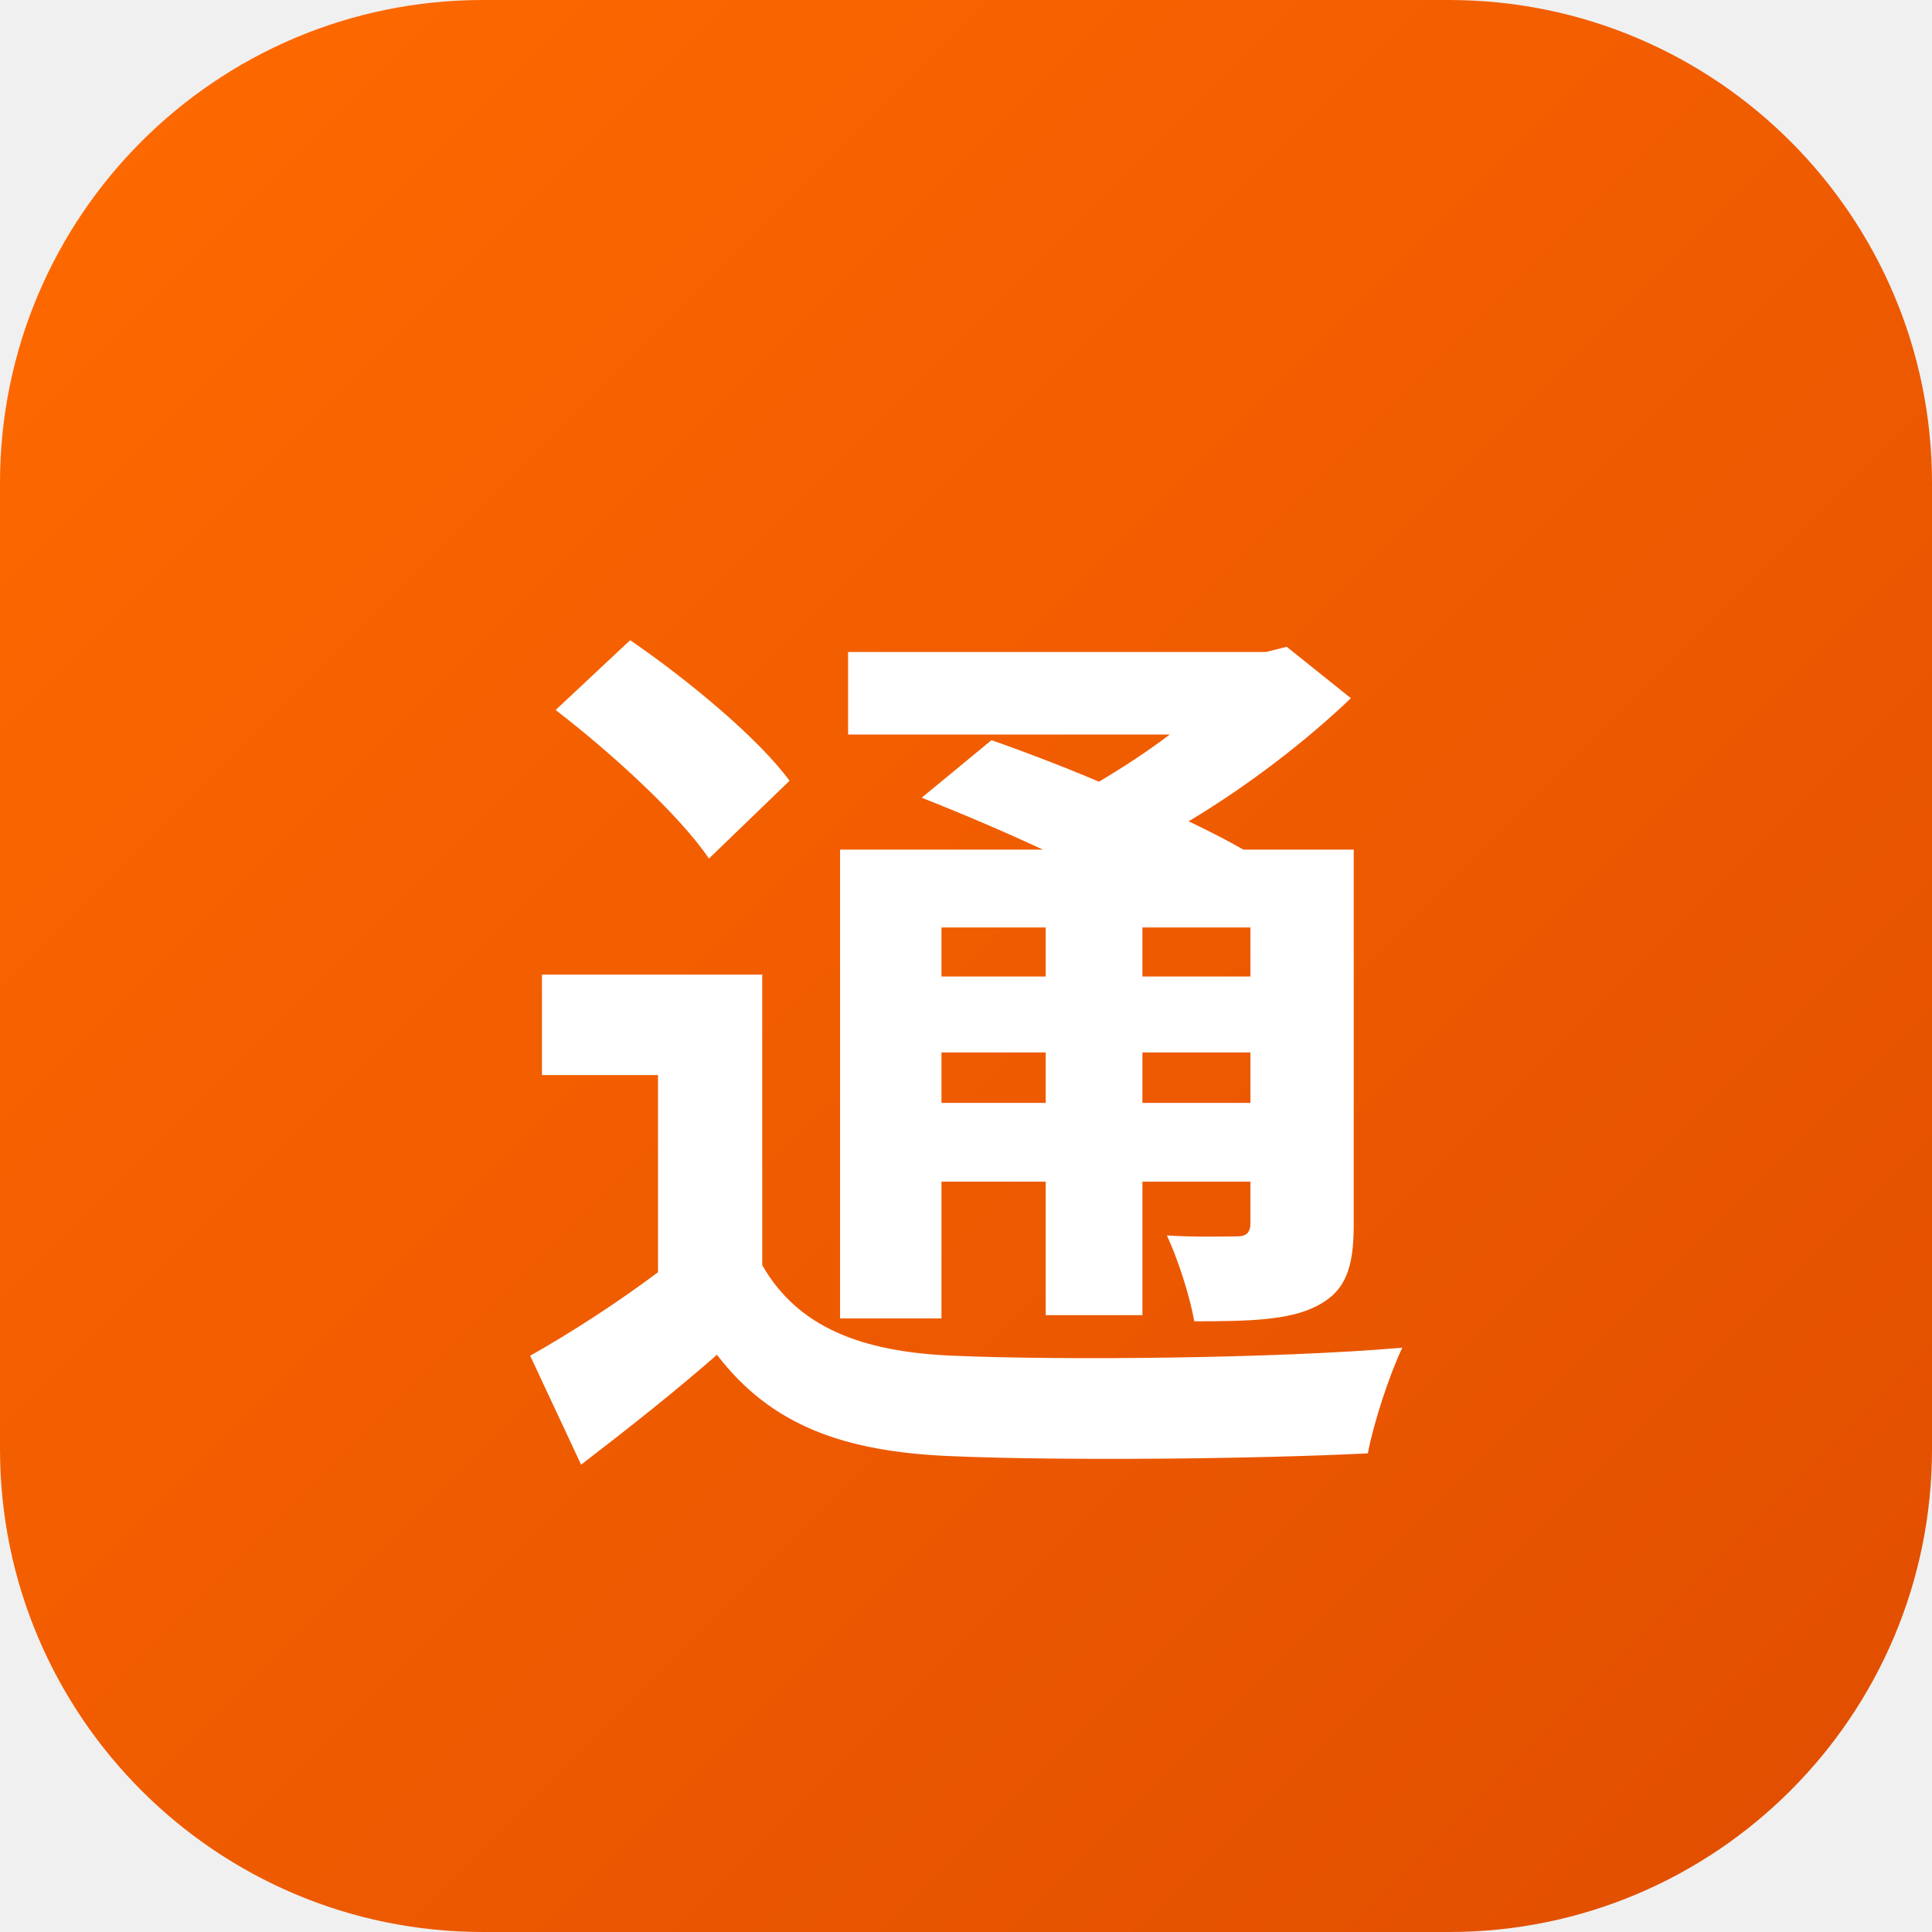
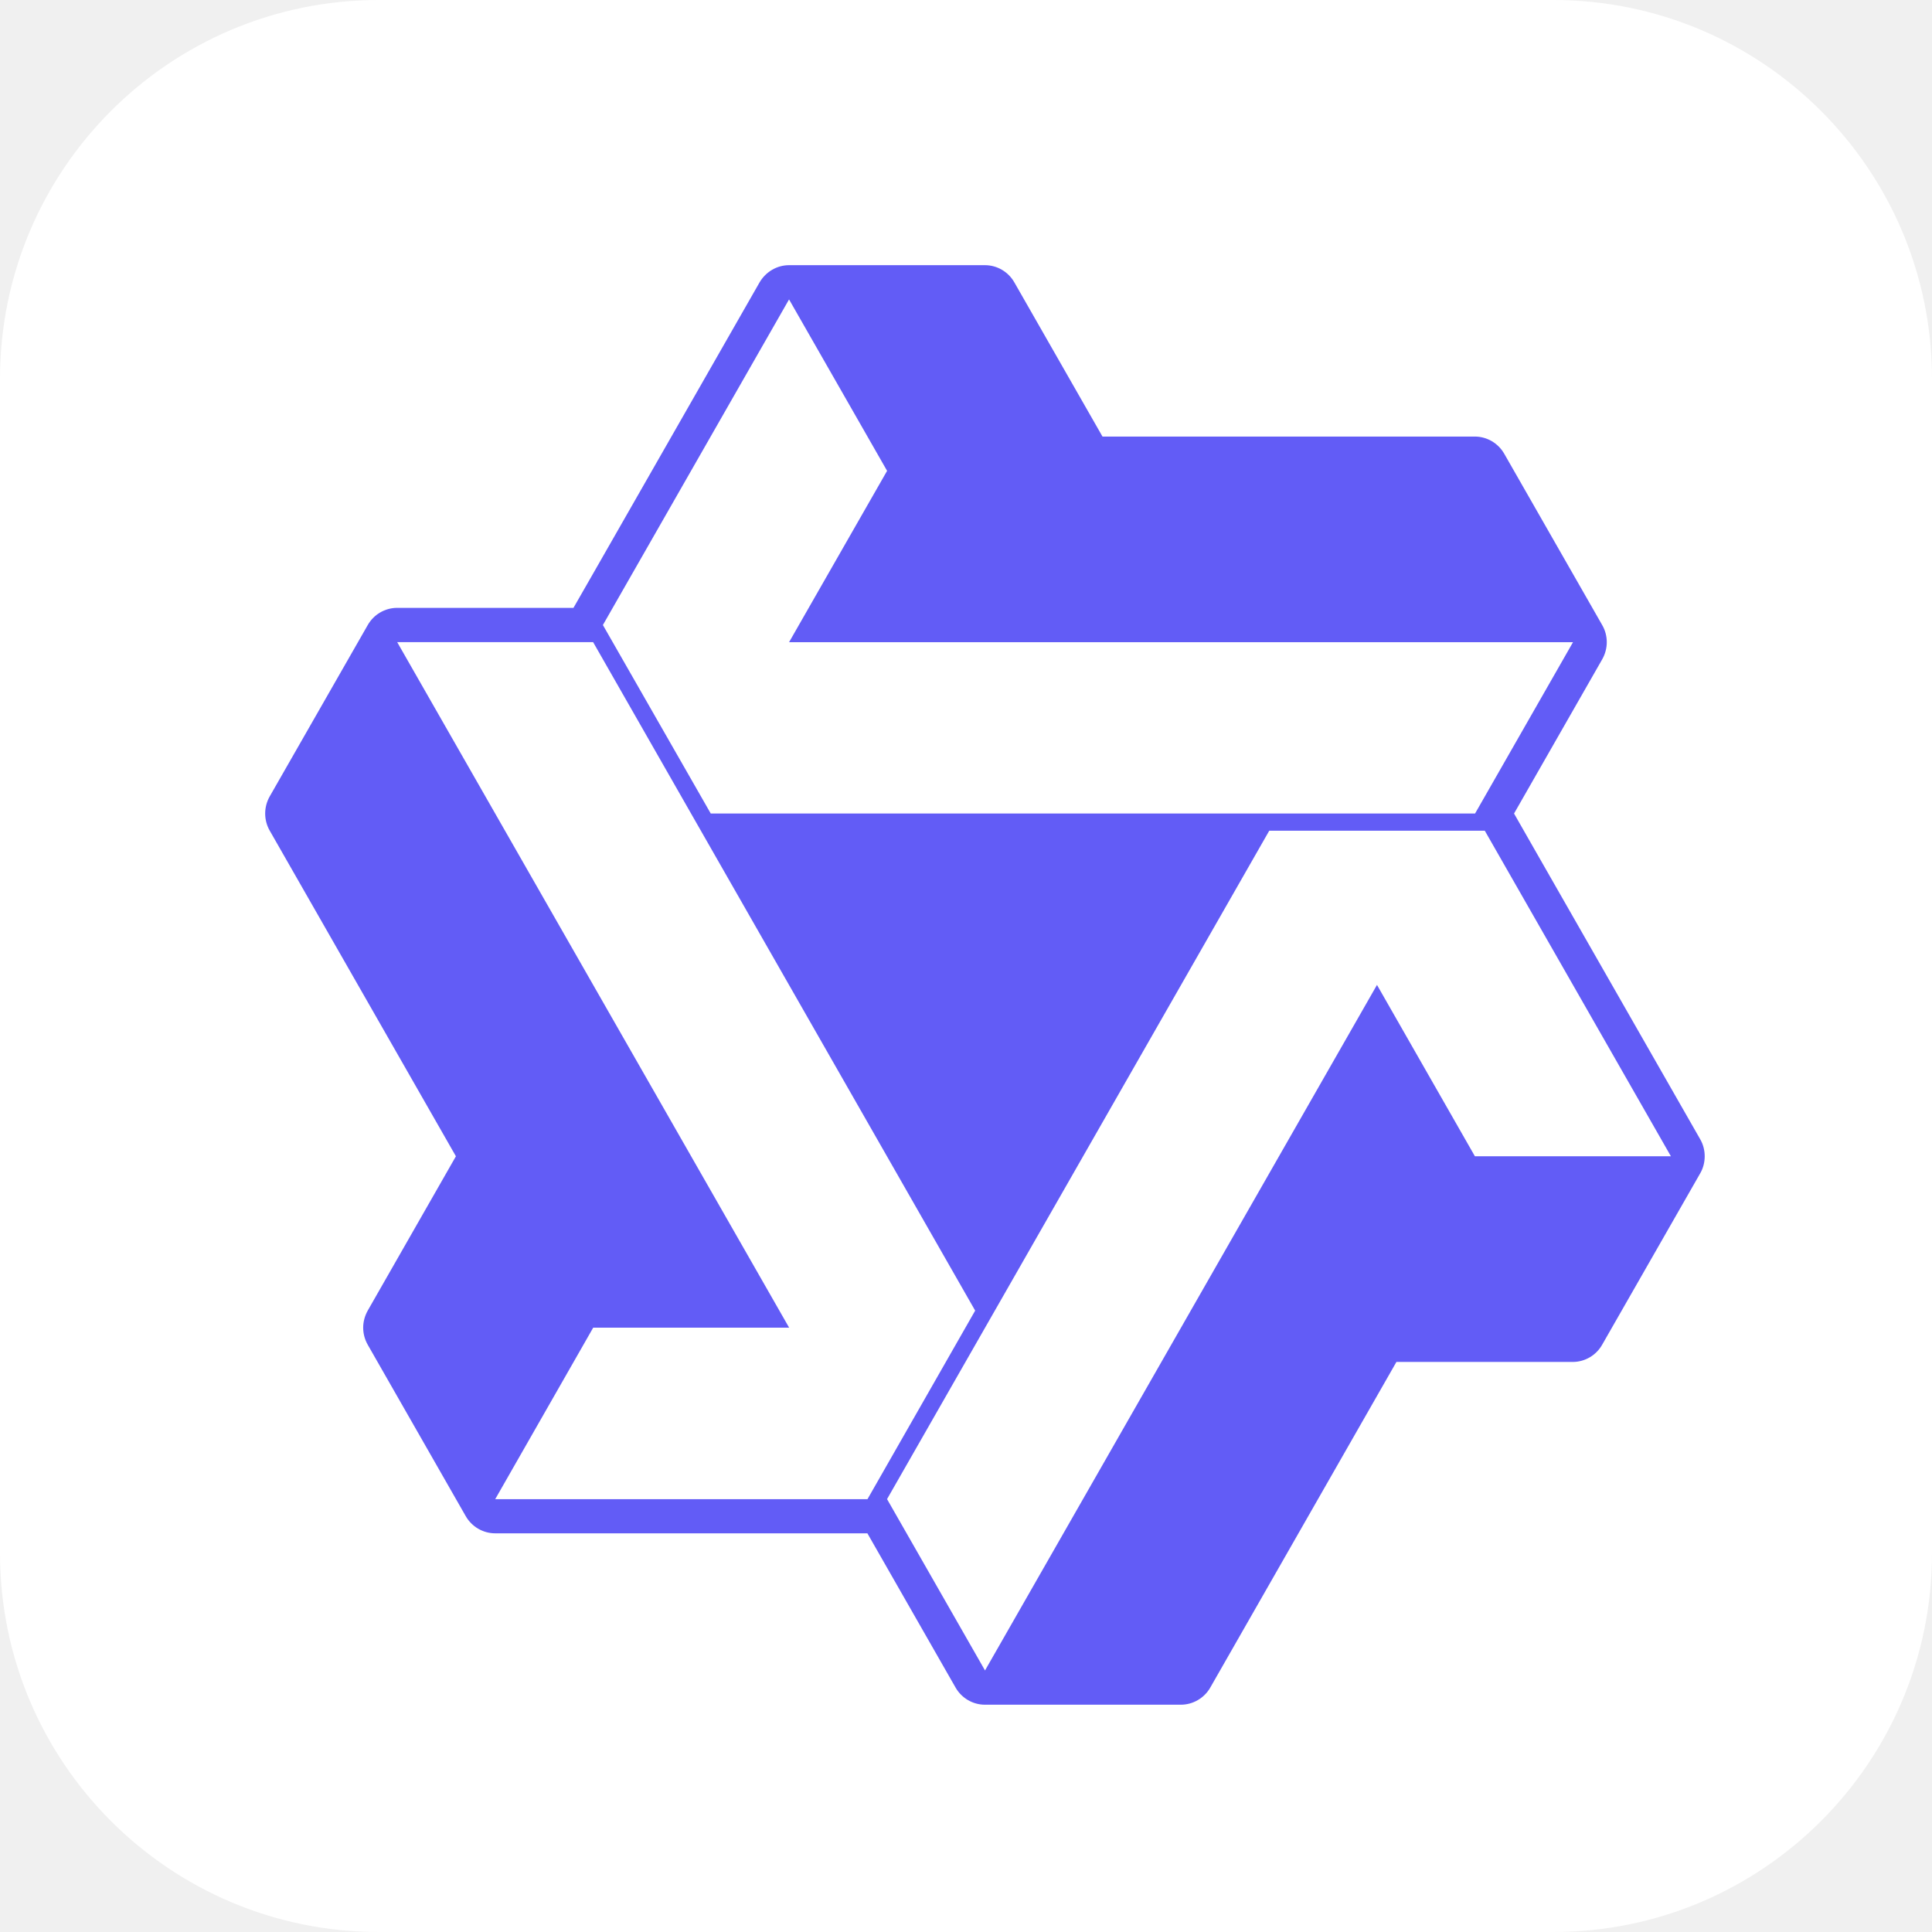
- <svg xmlns="http://www.w3.org/2000/svg" viewBox="0 0 64 64">
+ <svg xmlns="http://www.w3.org/2000/svg" fill="none" version="1.1" width="51" height="51" viewBox="0 0 51 51">
  <defs>
-     <linearGradient id="g" x1="0" y1="0" x2="1" y2="1">
-       <stop offset="0" stop-color="#FF6A00" />
-       <stop offset="1" stop-color="#E04D00" />
-     </linearGradient>
+     <clipPath id="master_svg0_402_15209">
+       <rect x="0" y="0" width="51" height="51" rx="10" />
+     </clipPath>
  </defs>
-   <rect width="64" height="64" rx="16" fill="url(#g)" />
-   <text x="32" y="33" font-family="'Microsoft YaHei','PingFang SC',sans-serif" font-size="30" font-weight="600" fill="#ffffff" text-anchor="middle" dominant-baseline="central">通</text>
+   <g clip-path="url(#master_svg0_402_15209)">
+     <rect x="0" y="0" width="51" height="51" rx="10" fill="#FFFFFF" fill-opacity="1" />
+     <g>
+       <path d="M23.417,39.571L26.004,35.047L33.505,21.929L39.195,21.929C39.195,21.929,44.108,30.523,44.108,30.523L38.934,30.523L36.349,25.999L26.002,44.096L23.415,39.571L23.417,39.571ZM10.485,16.951L15.657,16.951L18.242,21.475L25.742,34.597L22.899,39.575L13.072,39.575C13.072,39.575,15.659,35.047,15.659,35.047L20.831,35.047C20.831,35.047,10.485,16.951,10.485,16.951ZM15.915,16.499L20.829,7.904L23.417,12.429L20.829,16.953L41.523,16.953L38.938,21.475L18.762,21.475L15.915,16.499ZM20.829,7C20.669,7,20.515,7.044,20.382,7.122C20.248,7.2,20.133,7.314,20.052,7.452L15.655,15.144L15.138,16.046L10.483,16.046C10.323,16.046,10.169,16.09,10.035,16.168C9.901,16.246,9.787,16.36,9.708,16.499L7.12,21.023C7.041,21.161,7,21.319,7,21.475C7,21.631,7.04,21.788,7.12,21.927L12.035,30.523L9.708,34.595C9.629,34.736,9.587,34.892,9.587,35.047C9.587,35.203,9.629,35.361,9.708,35.499L12.295,40.024C12.374,40.162,12.489,40.276,12.622,40.354C12.758,40.432,12.91,40.476,13.07,40.476L22.897,40.476L25.225,44.548C25.385,44.827,25.68,45,26,45L31.172,45C31.332,45,31.487,44.956,31.62,44.878C31.754,44.8,31.869,44.687,31.948,44.548L36.862,35.952L41.517,35.952C41.677,35.952,41.831,35.908,41.965,35.83C42.099,35.752,42.213,35.638,42.292,35.499L44.88,30.975C44.961,30.837,45,30.679,45,30.523C45,30.367,44.961,30.21,44.88,30.071L40.484,22.381L39.967,21.475L42.294,17.405C42.373,17.266,42.415,17.108,42.415,16.953C42.415,16.797,42.375,16.639,42.294,16.5L39.707,11.976C39.628,11.838,39.513,11.724,39.38,11.646C39.246,11.568,39.092,11.524,38.932,11.524L29.103,11.524L26.775,7.452C26.615,7.173,26.32,7,26,7L20.828,7L20.829,7Z" fill="#625CF6" fill-opacity="1" style="mix-blend-mode:passthrough" />
+     </g>
+   </g>
</svg>
